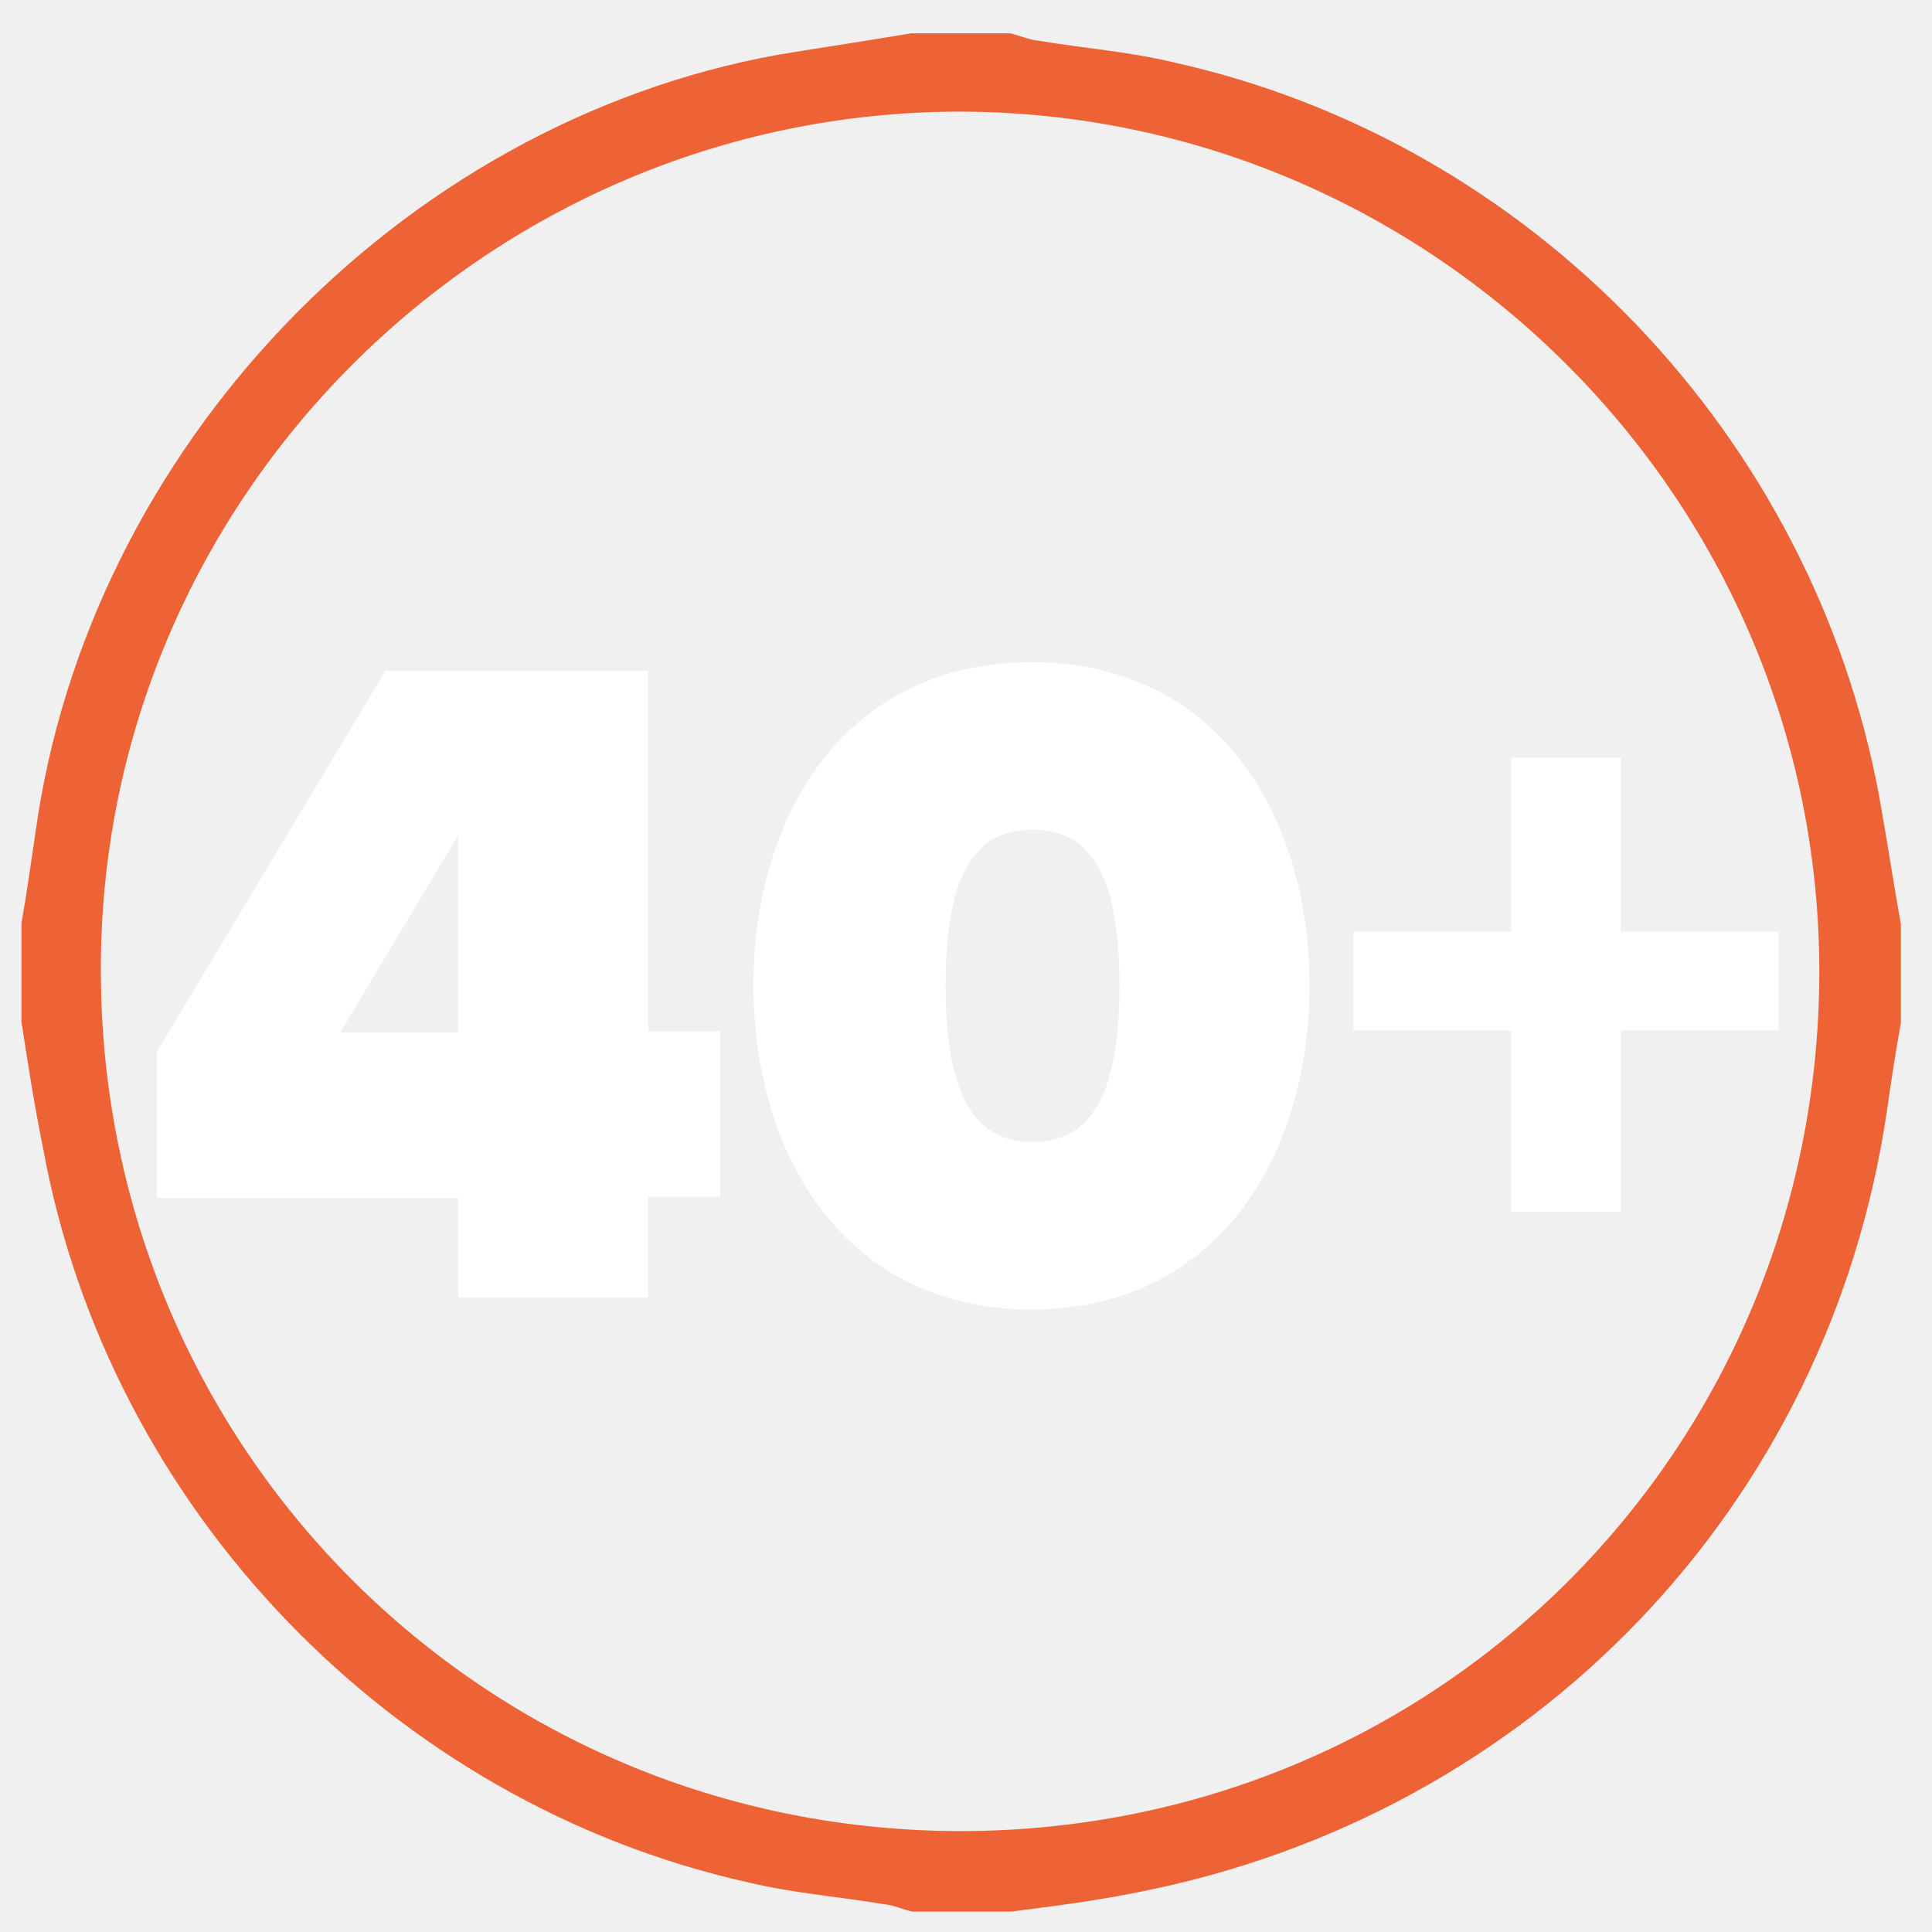
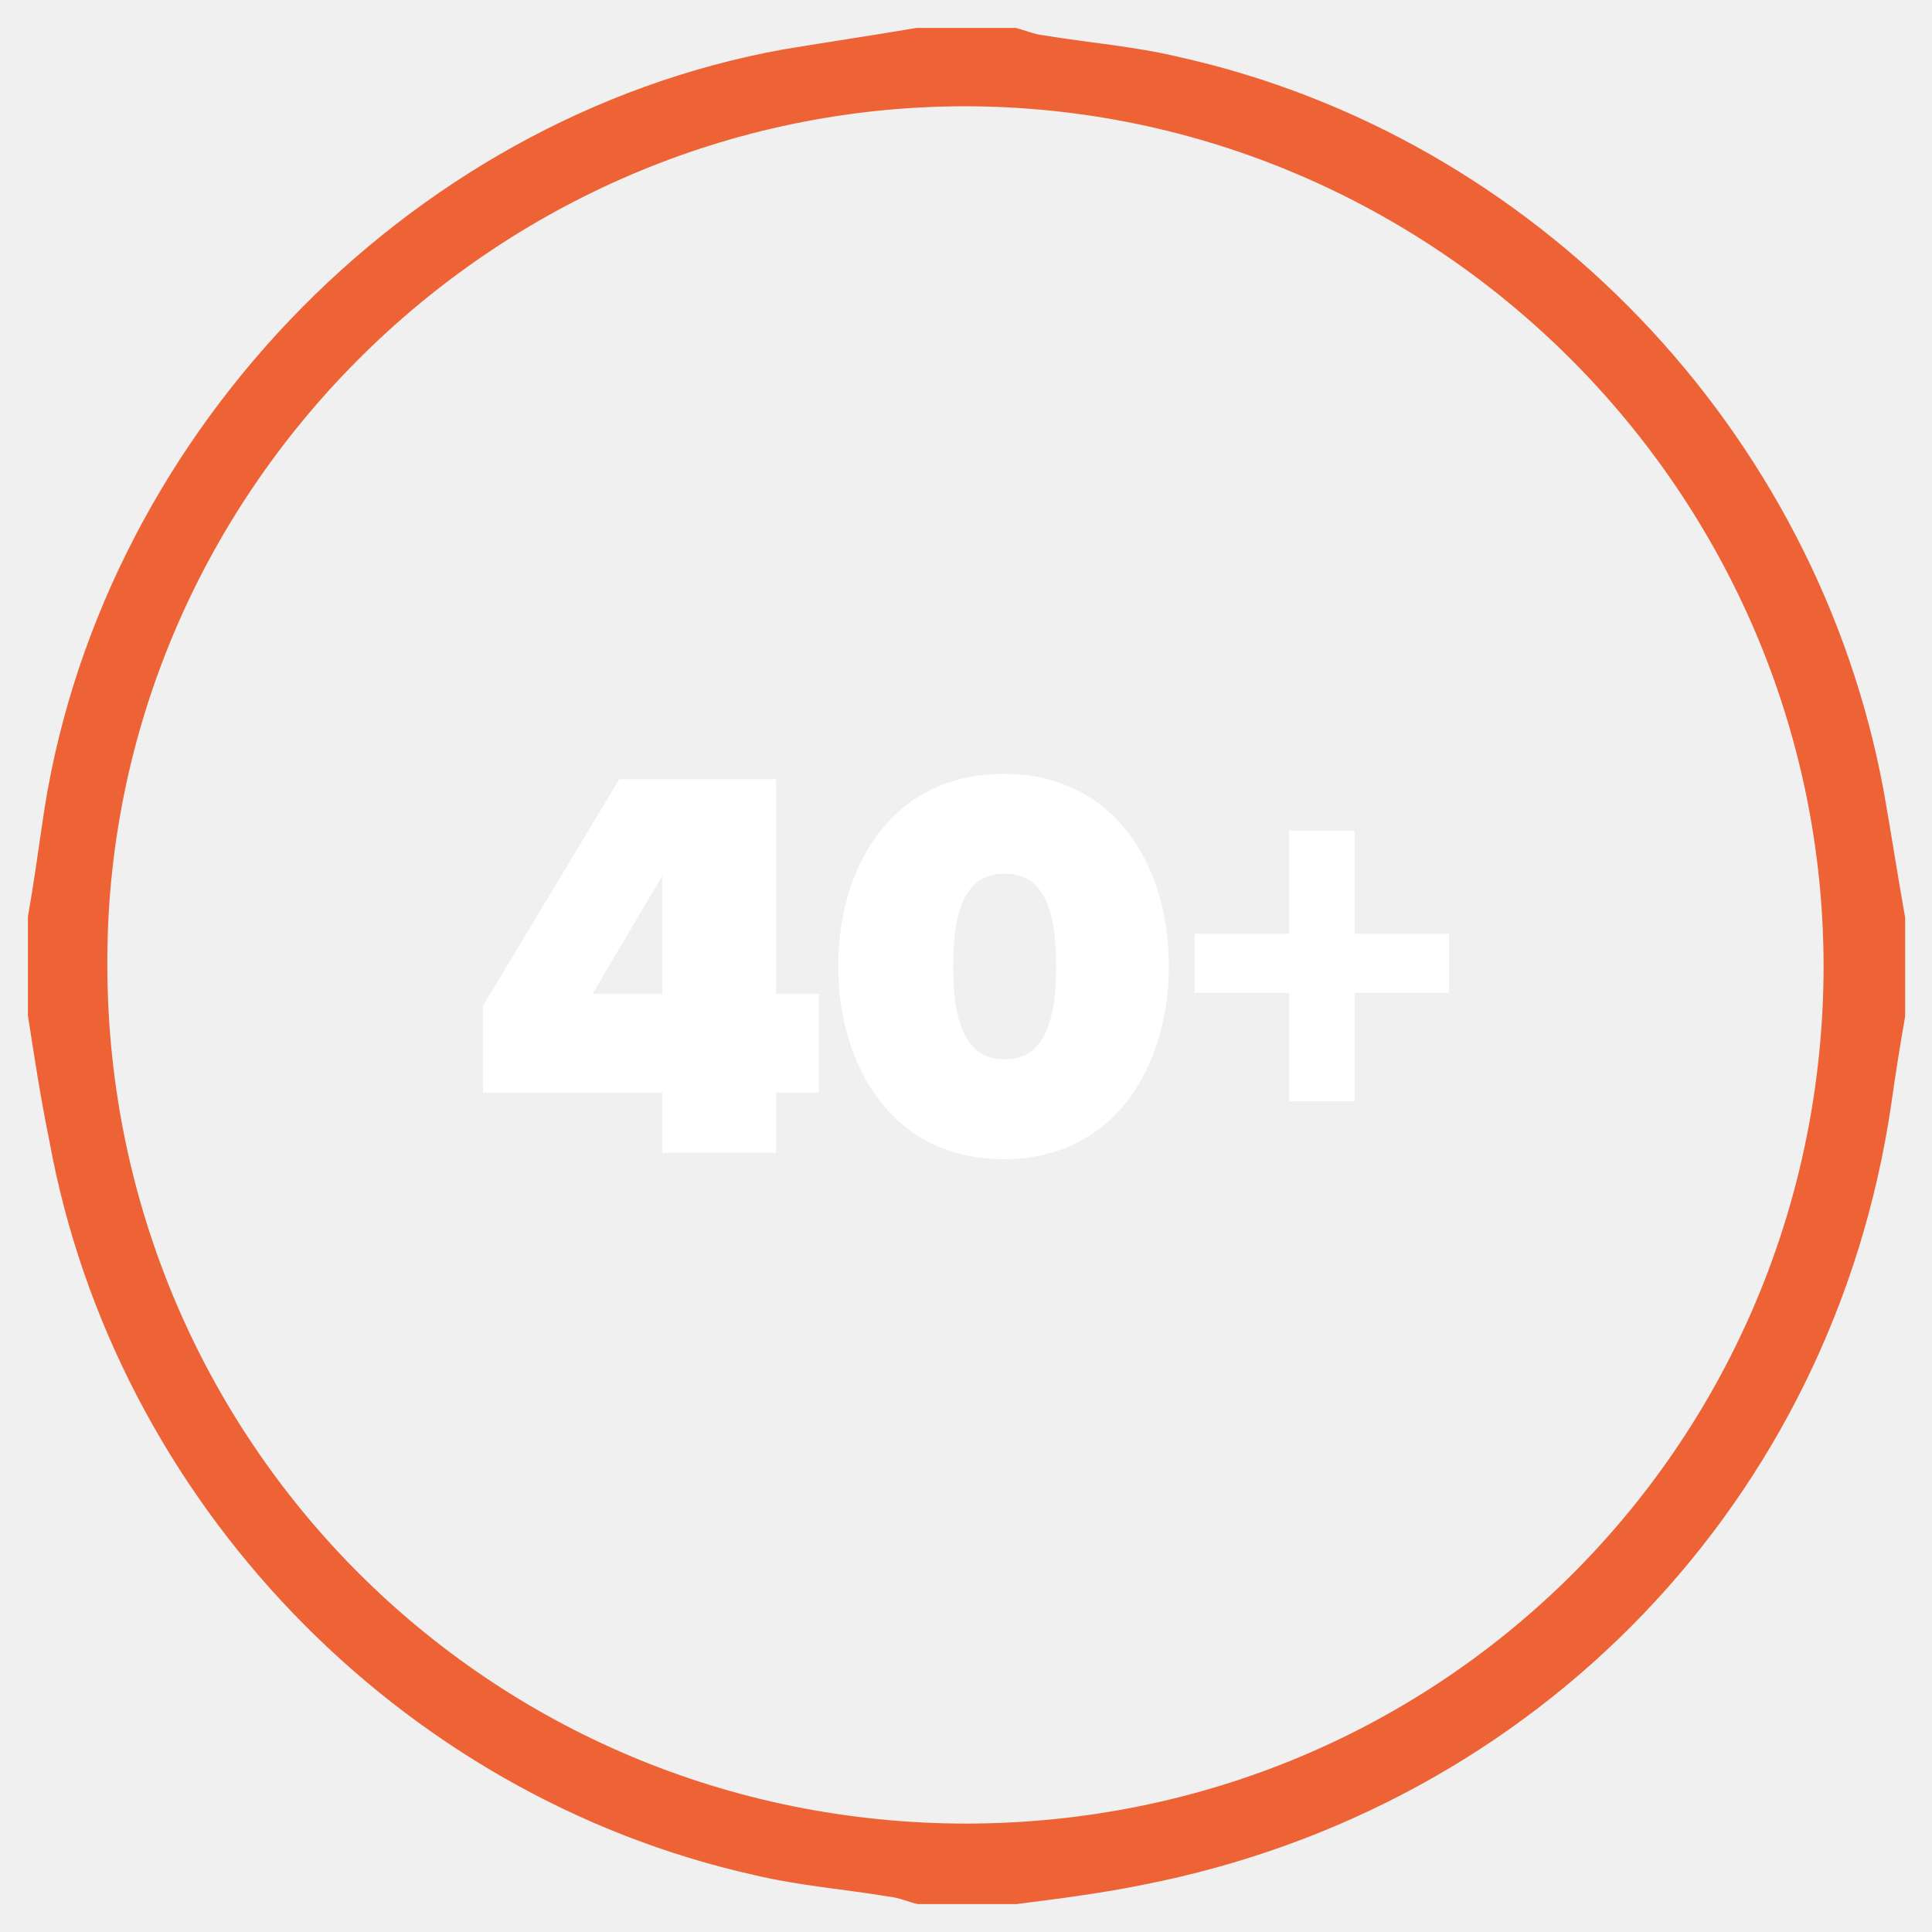
- <svg xmlns="http://www.w3.org/2000/svg" version="1.1" id="Layer_1" x="0px" y="0px" viewBox="-409 191 180 180" style="enable-background:new -409 191 180 180;" xml:space="preserve">
+ <svg xmlns="http://www.w3.org/2000/svg" version="1.1" id="Layer_1" x="0px" y="0px" viewBox="-389 191 180 180" style="enable-background:new -389 191 180 180;" xml:space="preserve">
  <style type="text/css">
	.st0{fill:#EE6336;}
	.st1{enable-background:new    ;}
	.st2{fill:#FFFFFF;}
</style>
  <g id="XMLID_3_">
-     <path id="XMLID_56_" class="st0" d="M-407,286.2c0-3.1,0-6.2,0-9.2c0.5-2.8,0.9-5.7,1.3-8.4c4.9-35.7,33.8-66.1,69.2-72.5   c4.2-0.7,8.3-1.3,12.4-2c3.1,0,6.2,0,9.2,0c0.9,0.2,1.7,0.6,2.7,0.7c4.2,0.7,8.3,1,12.5,2c33.4,7.4,59.6,34.8,65.8,68.5   c0.7,3.9,1.3,7.9,2,11.8c0,3.1,0,6.2,0,9.2c-0.5,2.8-0.9,5.4-1.3,8.2c-5.4,36.8-33,65.6-69.8,72.8c-3.9,0.8-7.9,1.3-11.8,1.8   c-3.1,0-6.2,0-9.2,0c-0.9-0.2-1.7-0.6-2.7-0.7c-4.2-0.7-8.3-1-12.5-2c-33.3-7.4-59.7-34.9-65.8-68.5   C-405.8,294-406.4,290.1-407,286.2z M-319.7,201.4c-44,0.1-80.2,36.2-79.9,80.4c0.2,44.1,35.6,79.8,80.2,79.8   c44.7-0.1,79.8-35.8,79.9-79.9C-239.4,237.4-275.7,201.4-319.7,201.4z" />
+     <path id="XMLID_56_" class="st0" d="M-386.4,285.6c0-3.1,0-6.2,0-9.2c0.5-2.8,0.9-5.7,1.3-8.4c4.9-35.7,33.7-66,69.1-72.4   c4.2-0.7,8.3-1.3,12.4-2c3.1,0,6.2,0,9.2,0c0.9,0.2,1.7,0.6,2.7,0.7c4.2,0.7,8.3,1,12.5,2c33.3,7.4,59.5,34.8,65.7,68.4   c0.7,3.9,1.3,7.9,2,11.8c0,3.1,0,6.2,0,9.2c-0.5,2.8-0.9,5.4-1.3,8.2c-5.4,36.8-32.9,65.5-69.7,72.7c-3.9,0.8-7.9,1.3-11.8,1.8   c-3.1,0-6.2,0-9.2,0c-0.9-0.2-1.7-0.6-2.7-0.7c-4.2-0.7-8.3-1-12.5-2c-33.2-7.4-59.6-34.9-65.7-68.4   C-385.2,293.4-385.8,289.5-386.4,285.6z M-299.2,200.9c-43.9,0.1-80.1,36.2-79.8,80.3c0.2,44,35.5,79.7,80.1,79.7   c44.6-0.1,79.7-35.8,79.8-79.8C-219.1,236.9-255.3,200.9-299.2,200.9z" />
  </g>
  <g class="st1">
-     <path class="st2" d="M-366.3,312v-9.4h-28.1V289l21.3-35.5h24.5v33.6h6.7v15.4h-6.7v9.4H-366.3z M-366.3,268.8l-11,18.4h11V268.8z" />
-     <path class="st2" d="M-338.8,282.8c0-15.8,8.5-30.1,25.9-30.1c17.4,0,25.9,14.3,25.9,30.1c0,15.8-8.5,30.2-25.9,30.2   C-330.3,313-338.8,298.6-338.8,282.8z M-304.7,282.8c0-9.9-2.5-14.5-8.1-14.5s-8.1,4.6-8.1,14.5c0,9.9,2.5,14.6,8.1,14.6   S-304.7,292.7-304.7,282.8z" />
-     <path class="st2" d="M-258,287v16.9h-10.2V287h-14.7v-9.2h14.7v-16.2h10.2v16.2h14.7v9.2H-258z" />
+     <path class="st2" d="M-327.3,298.4v-5.6H-344v-8.1l12.7-21.1h14.6v20h4v9.2h-4v5.6L-327.3,298.4L-327.3,298.4z M-327.3,272.6   l-6.5,11h6.5V272.6z" />
+     <path class="st2" d="M-310.9,281c0-9.4,5.1-17.9,15.4-17.9s15.4,8.5,15.4,17.9s-5.1,18-15.4,18S-310.9,290.4-310.9,281z    M-290.6,281c0-5.9-1.5-8.6-4.8-8.6s-4.8,2.7-4.8,8.6s1.5,8.7,4.8,8.7S-290.6,286.9-290.6,281z" />
+     <path class="st2" d="M-262.8,283.5v10.1h-6.1v-10.1h-8.8V278h8.8v-9.6h6.1v9.6h8.8v5.5H-262.8z" />
  </g>
</svg>
